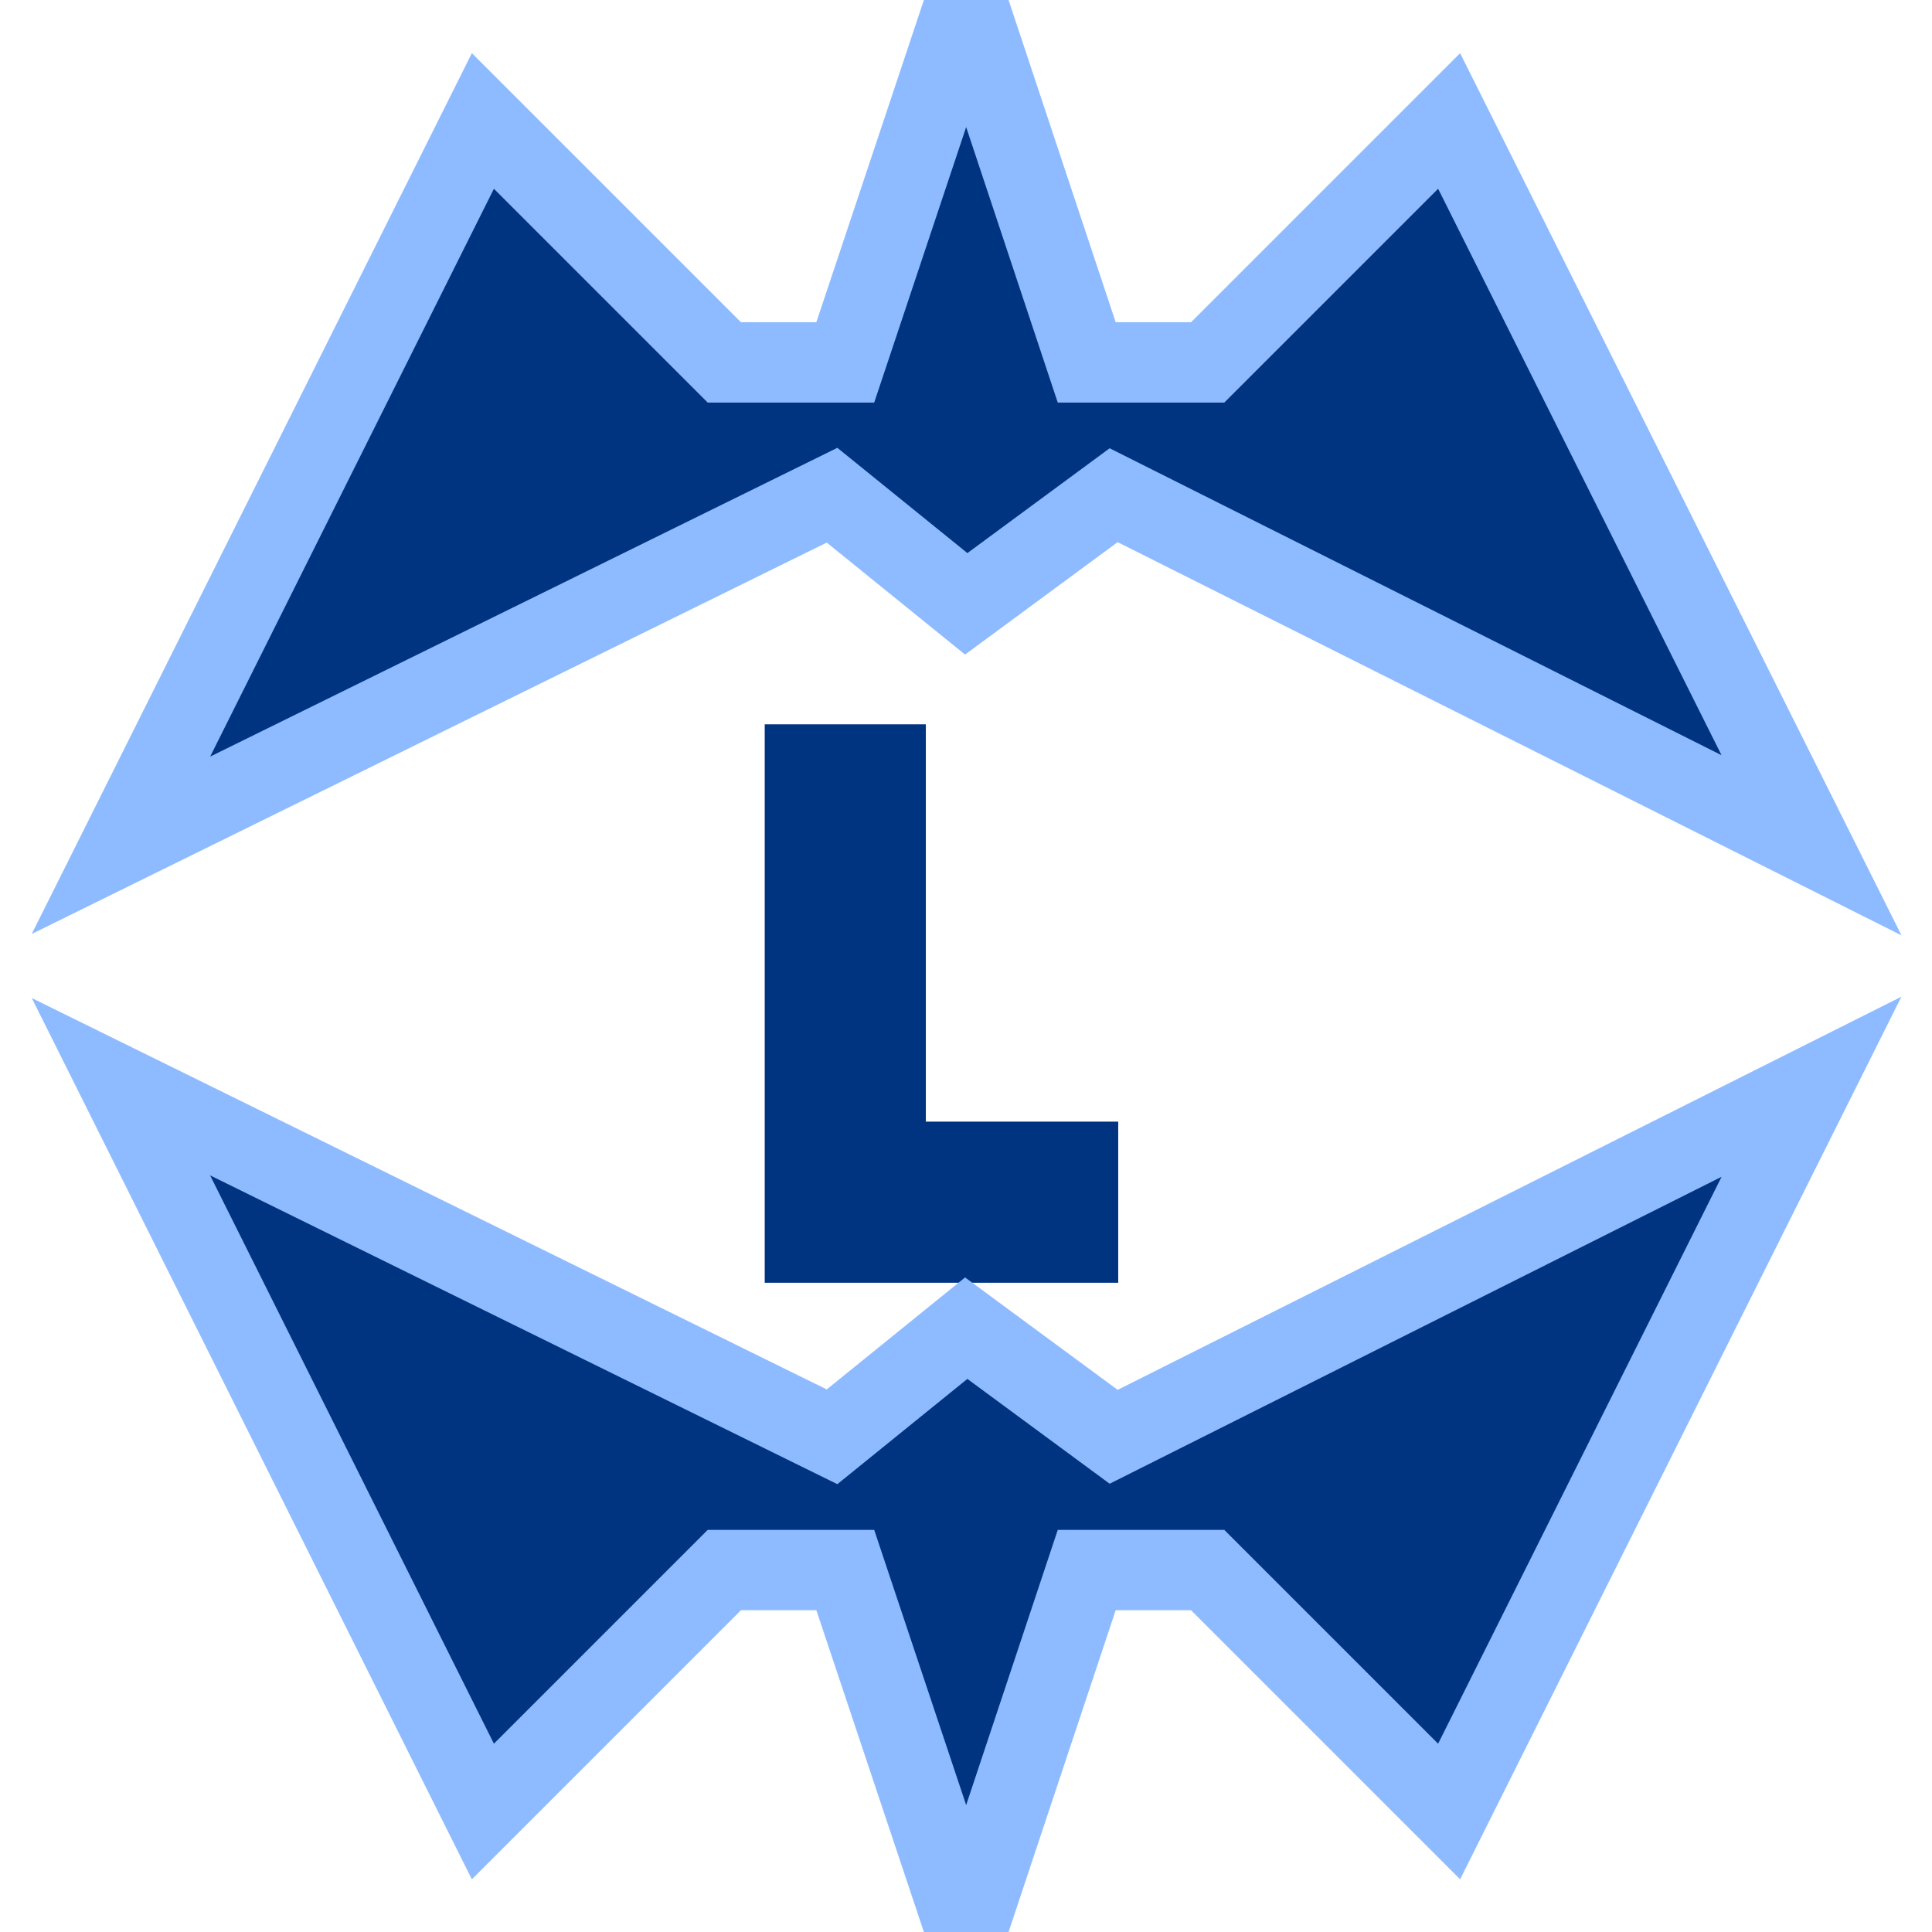
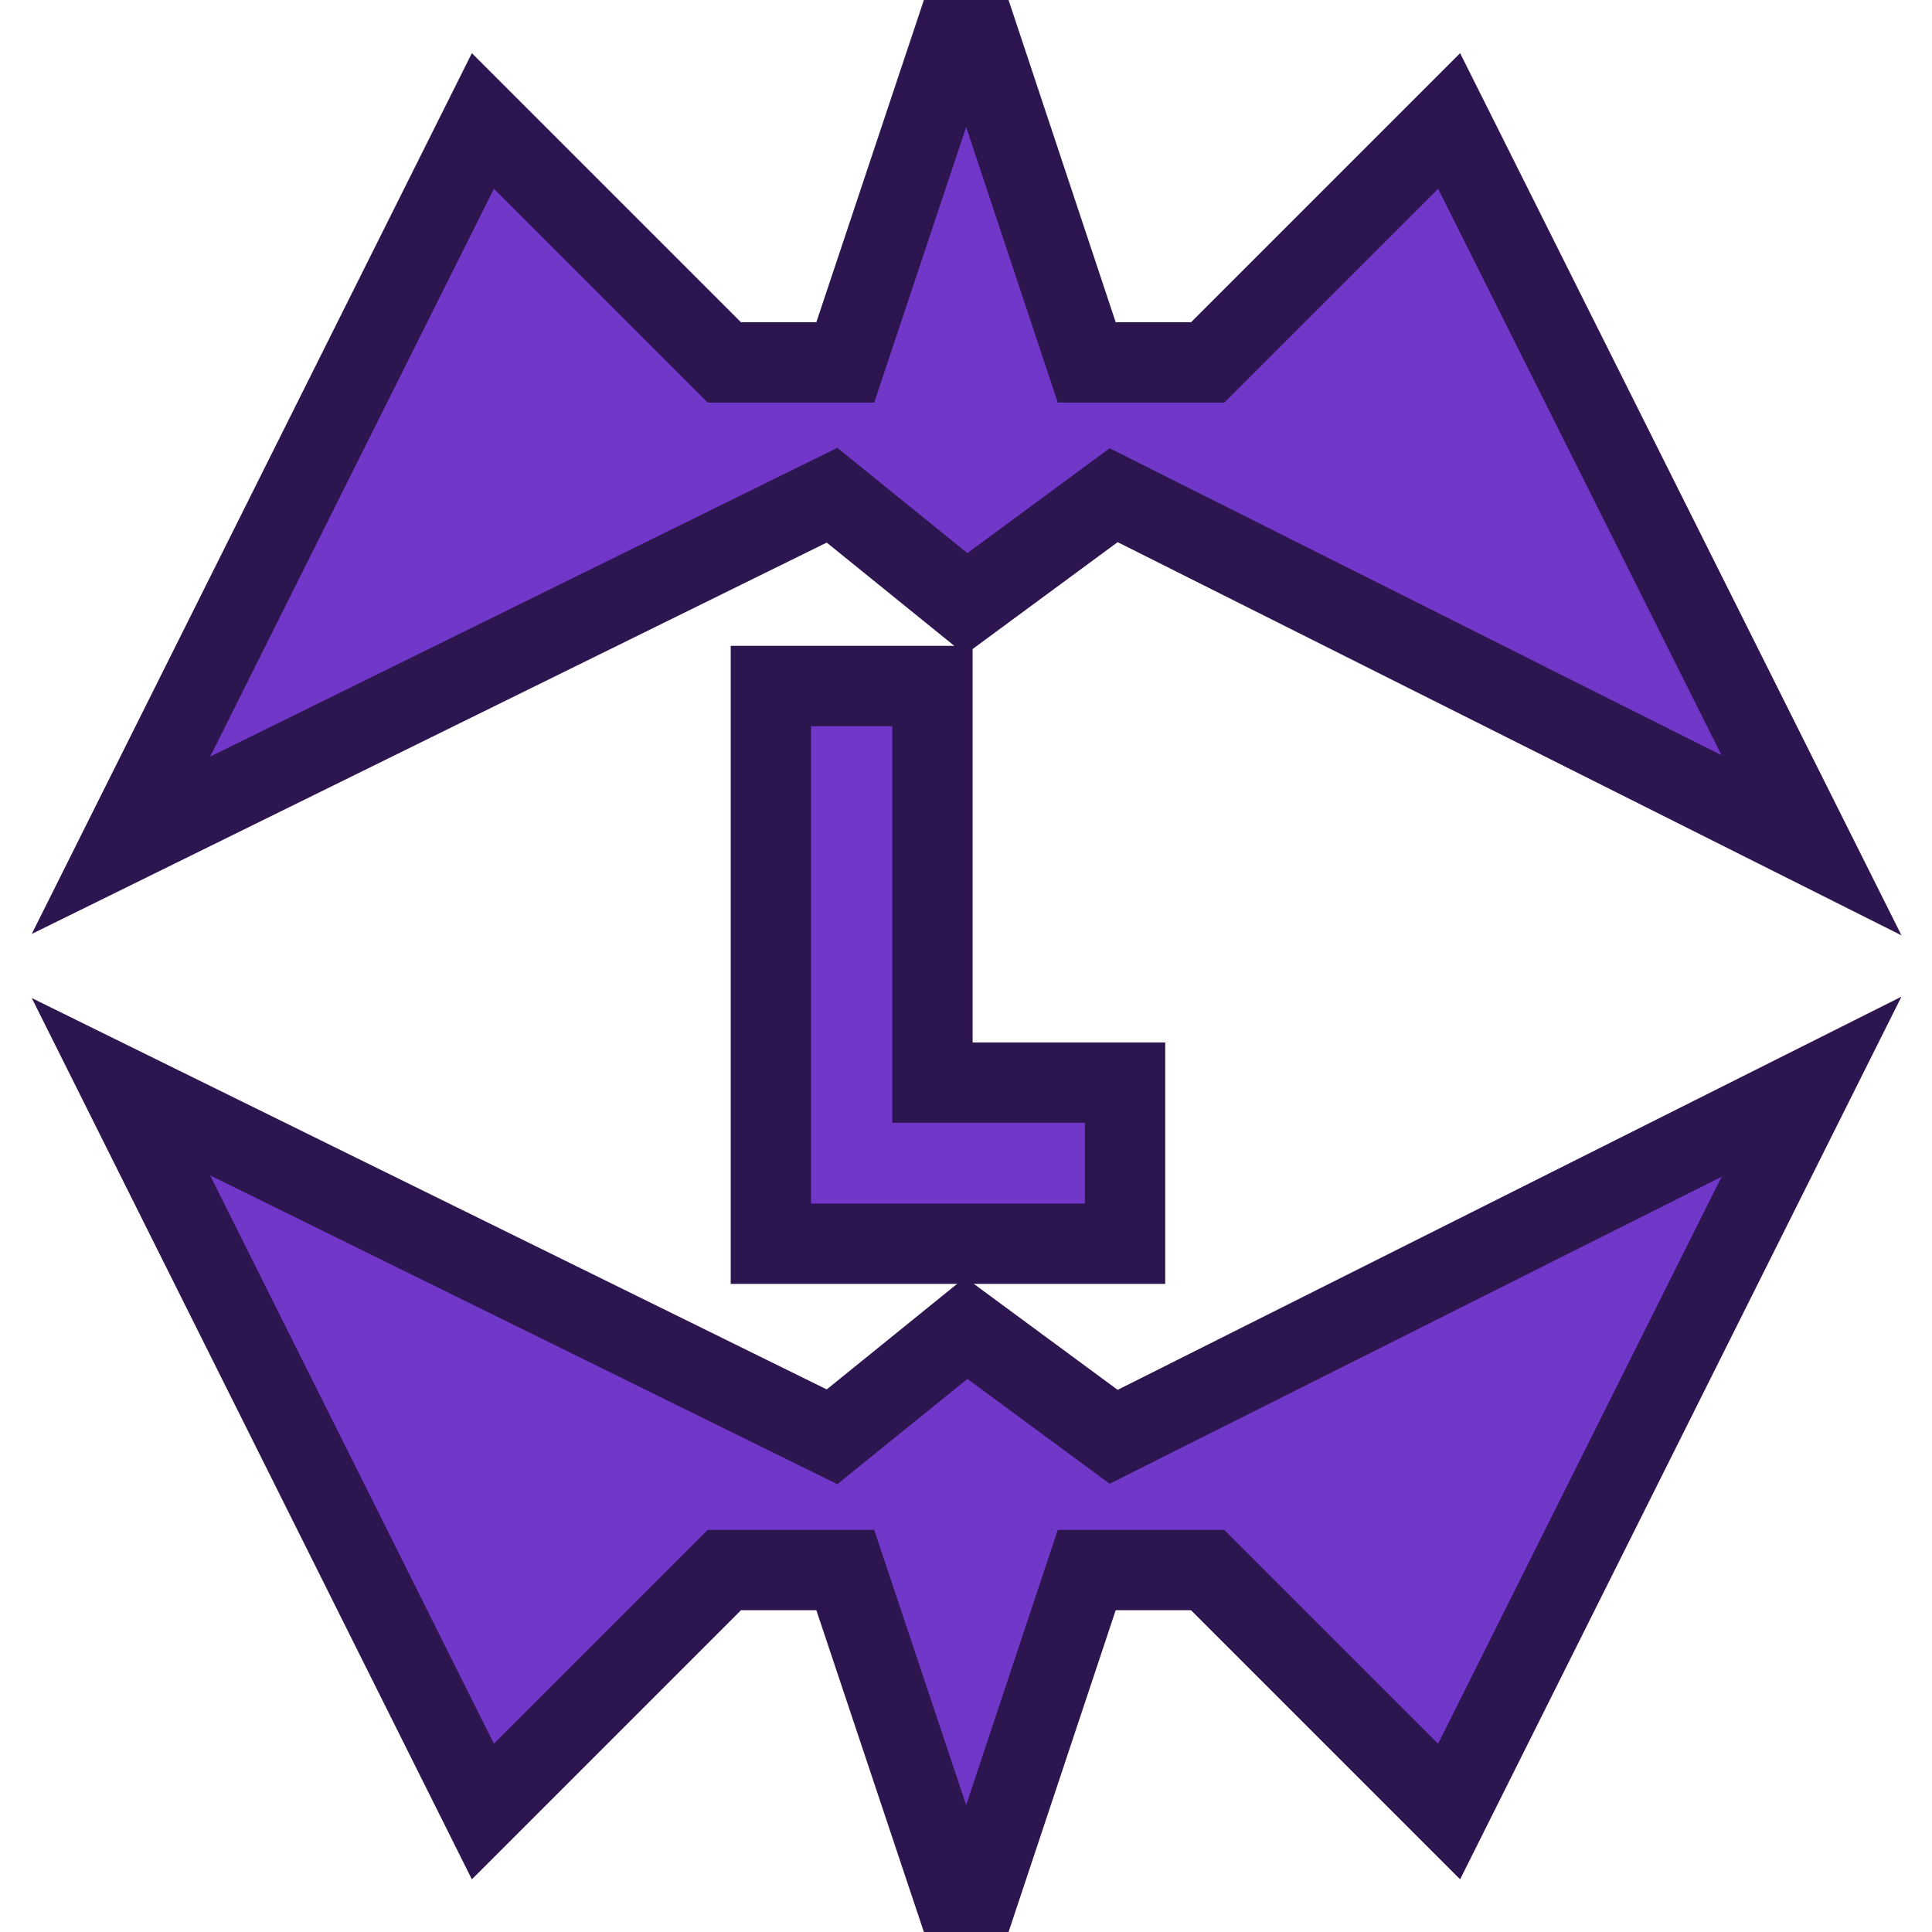
- <svg xmlns="http://www.w3.org/2000/svg" id="svg8" version="1.1" viewBox="0 0 4.233 4.233" height="16" width="16">
+ <svg xmlns="http://www.w3.org/2000/svg" width="16" height="16" viewBox="0 0 4.233 4.233" version="1.1" id="svg8">
  <defs id="defs2" />
-   <path id="path2054-3" d="M 1.852,1.587 V 2.634 H 2.45" style="fill:none;stroke:#003380;stroke-width:0.353;stroke-linecap:butt;stroke-linejoin:miter;stroke-miterlimit:4;stroke-dasharray:none;stroke-opacity:1" />
-   <path style="stroke:#8ebbff;fill:#003380;stroke-width:0.176;stroke-linecap:butt;stroke-linejoin:miter;stroke-opacity:1;stroke-miterlimit:4;stroke-dasharray:none;fill-opacity:1" d="M 2.117,4.233 1.852,3.44 H 1.587 L 1.058,3.969 0.265,2.381 1.823,3.148 2.117,2.91 2.44,3.148 3.969,2.381 3.175,3.969 2.646,3.44 H 2.381 Z" id="path1894-6-7-4-3" />
-   <path style="stroke:#8ebbff;fill:#003380;stroke-width:0.176;stroke-linecap:butt;stroke-linejoin:miter;stroke-opacity:1;stroke-miterlimit:4;stroke-dasharray:none;fill-opacity:1" d="M 2.117,0 1.852,0.794 H 1.587 L 1.058,0.265 0.265,1.852 1.823,1.085 2.117,1.323 2.44,1.085 3.969,1.852 3.175,0.265 2.646,0.794 H 2.381 Z" id="path1894-6-7-4-3-3" />
+   <path id="path2054-3" d="M 1.689,1.503 V 2.725 H 2.465 V 2.372 H 2.043 V 1.503 Z" style="color:#000000;font-style:normal;font-variant:normal;font-weight:normal;font-stretch:normal;font-size:medium;line-height:normal;font-family:sans-serif;font-variant-ligatures:normal;font-variant-position:normal;font-variant-caps:normal;font-variant-numeric:normal;font-variant-alternates:normal;font-feature-settings:normal;text-indent:0;text-align:start;text-decoration:none;text-decoration-line:none;text-decoration-style:solid;text-decoration-color:#000000;letter-spacing:normal;word-spacing:normal;text-transform:none;writing-mode:lr-tb;direction:ltr;text-orientation:mixed;dominant-baseline:auto;baseline-shift:baseline;text-anchor:start;white-space:normal;shape-padding:0;clip-rule:nonzero;display:inline;overflow:visible;visibility:visible;opacity:1;isolation:auto;mix-blend-mode:normal;color-interpolation:sRGB;color-interpolation-filters:linearRGB;solid-color:#000000;solid-opacity:1;vector-effect:none;fill:#7137c8;fill-opacity:1;fill-rule:nonzero;stroke:#2d1650;stroke-width:0.176;stroke-linecap:butt;stroke-linejoin:miter;stroke-miterlimit:4;stroke-dasharray:none;stroke-dashoffset:0;stroke-opacity:1;color-rendering:auto;image-rendering:auto;shape-rendering:auto;text-rendering:auto;enable-background:accumulate" />
+   <path id="path1894-6-7-4-3" d="M 2.117,4.233 1.852,3.44 H 1.587 L 1.058,3.969 0.265,2.381 1.823,3.148 2.117,2.91 2.44,3.148 3.969,2.381 3.175,3.969 2.646,3.44 H 2.381 Z" style="fill:#7137c8;fill-opacity:1;stroke:#2d1650;stroke-width:0.176;stroke-linecap:butt;stroke-linejoin:miter;stroke-opacity:1;stroke-miterlimit:4;stroke-dasharray:none;fill-opacity:1" />
+   <path id="path1894-6-7-4-3-3" d="M 2.117,0 1.852,0.794 H 1.587 L 1.058,0.265 0.265,1.852 1.823,1.085 2.117,1.323 2.44,1.085 3.969,1.852 3.175,0.265 2.646,0.794 H 2.381 Z" style="fill:#7137c8;fill-opacity:1;stroke:#2d1650;stroke-width:0.176;stroke-linecap:butt;stroke-linejoin:miter;stroke-opacity:1;stroke-miterlimit:4;stroke-dasharray:none;fill-opacity:1" />
</svg>
